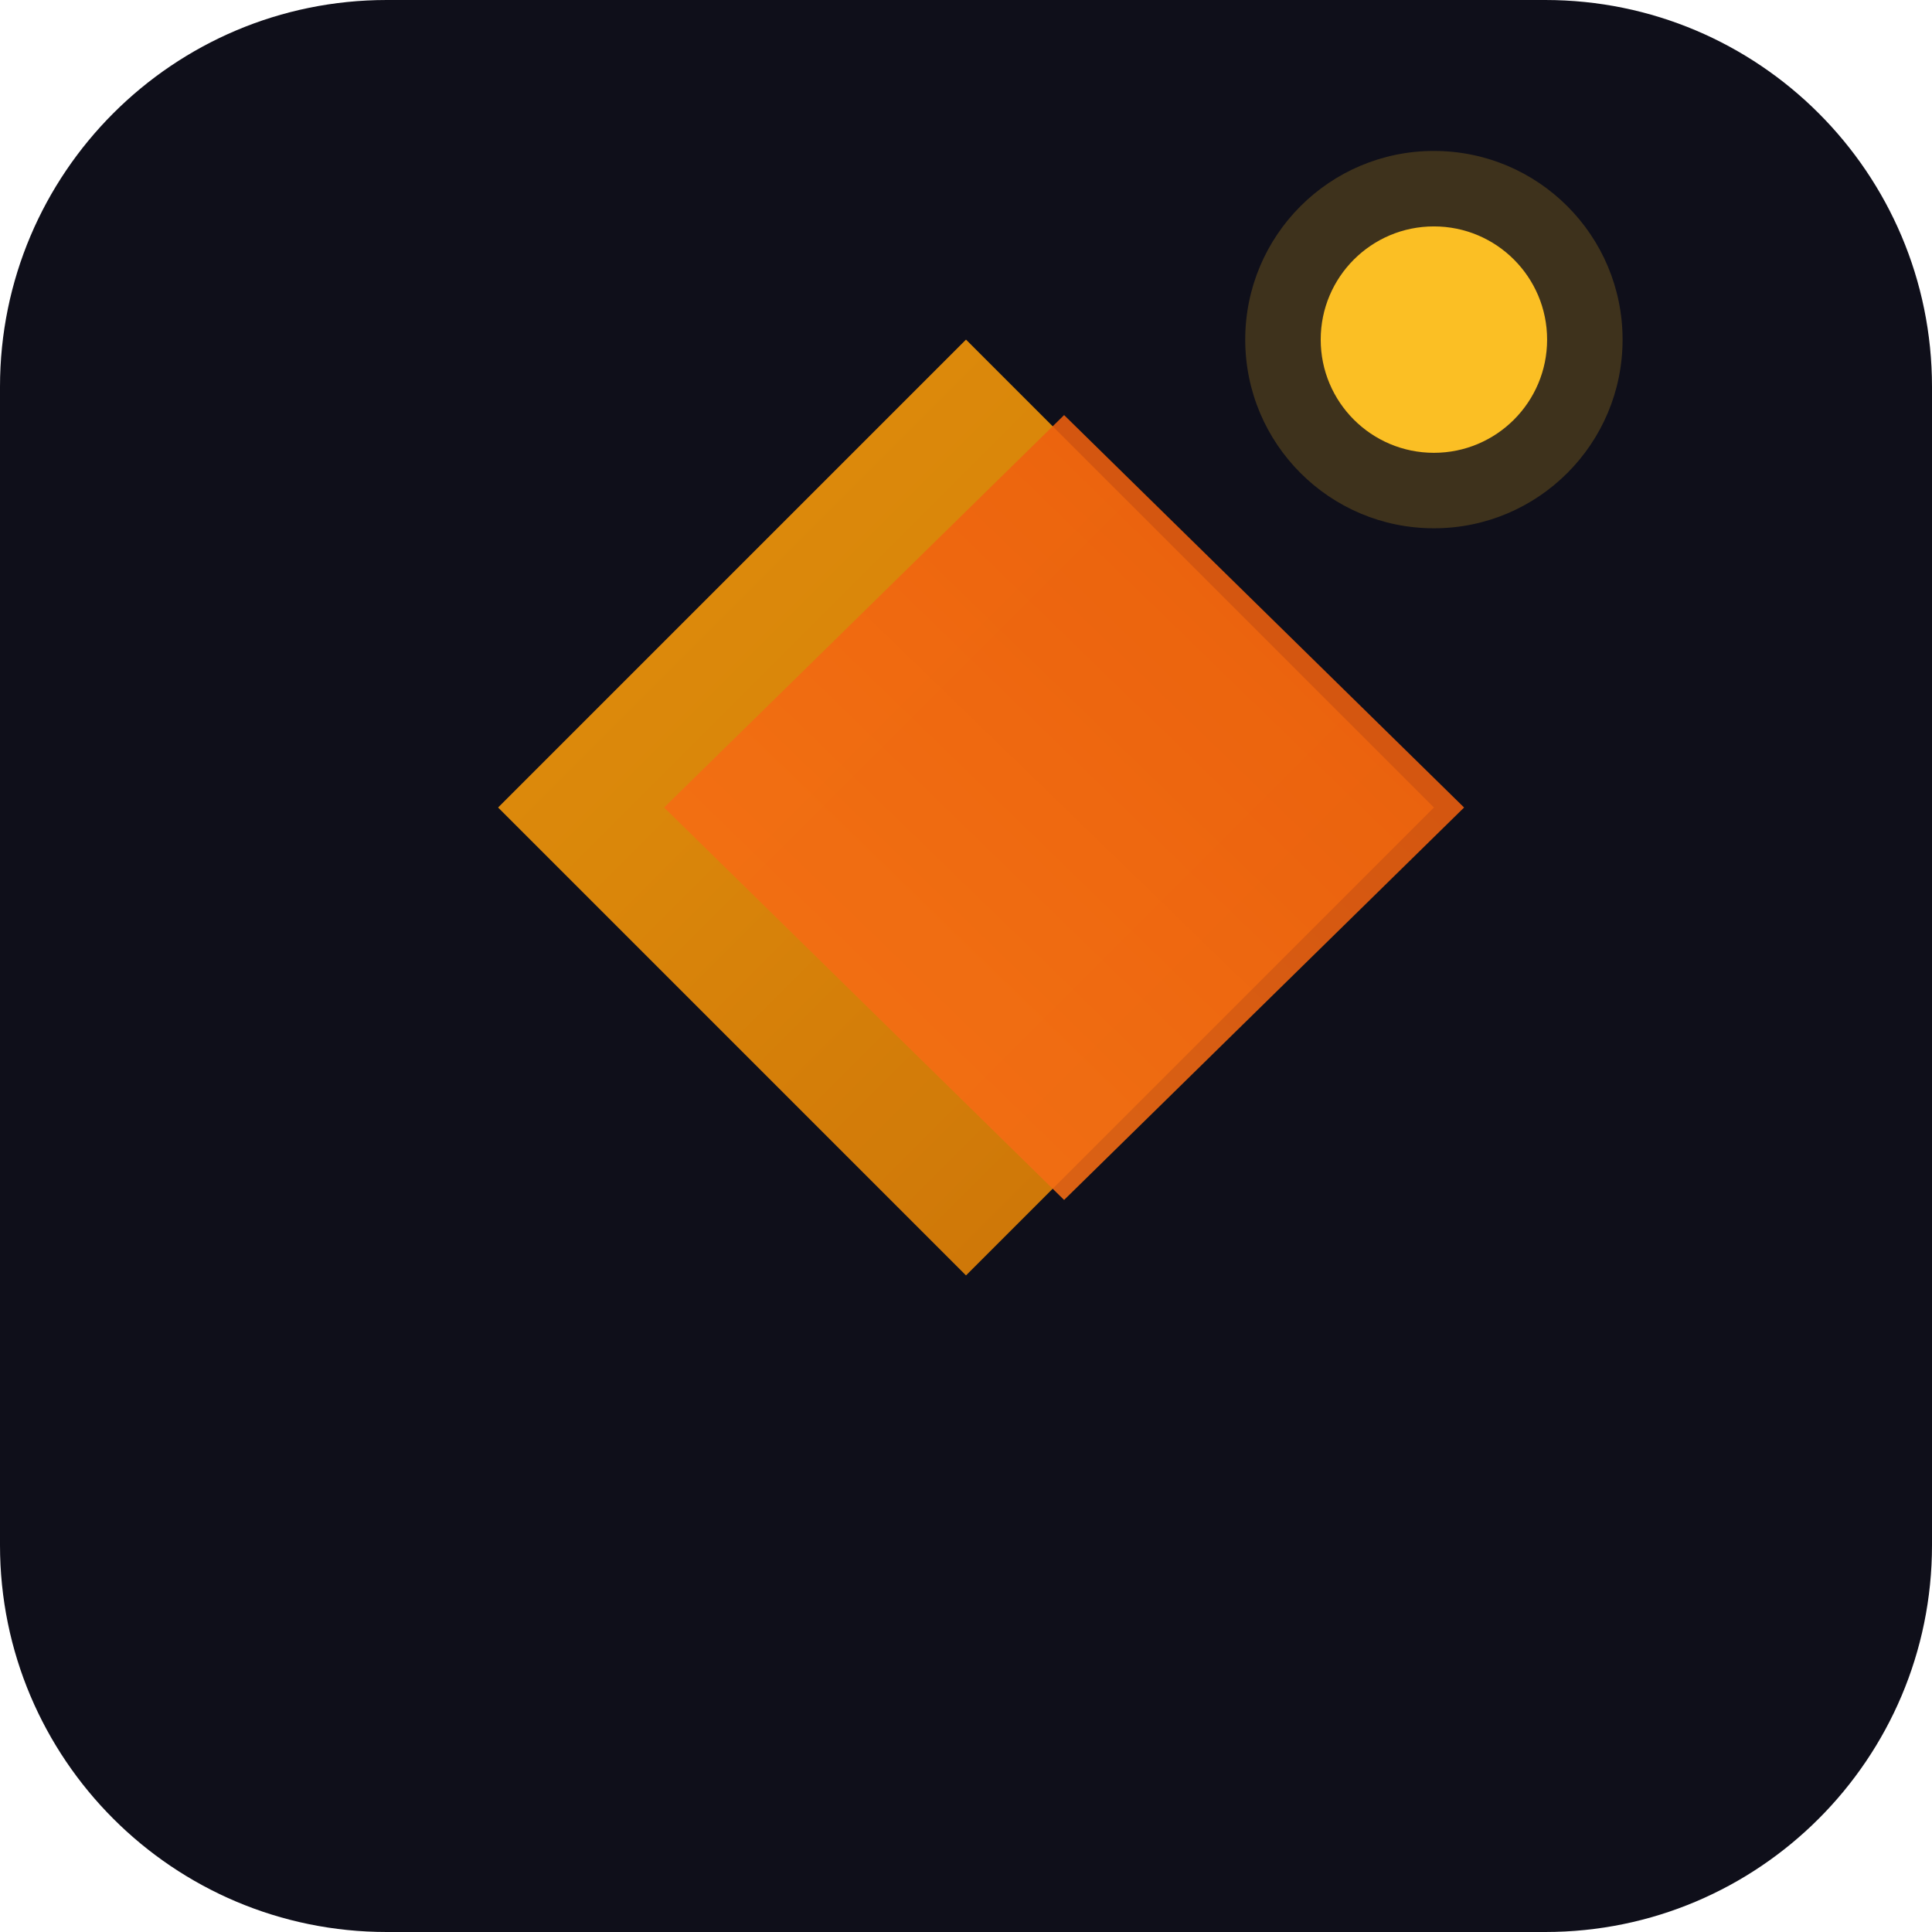
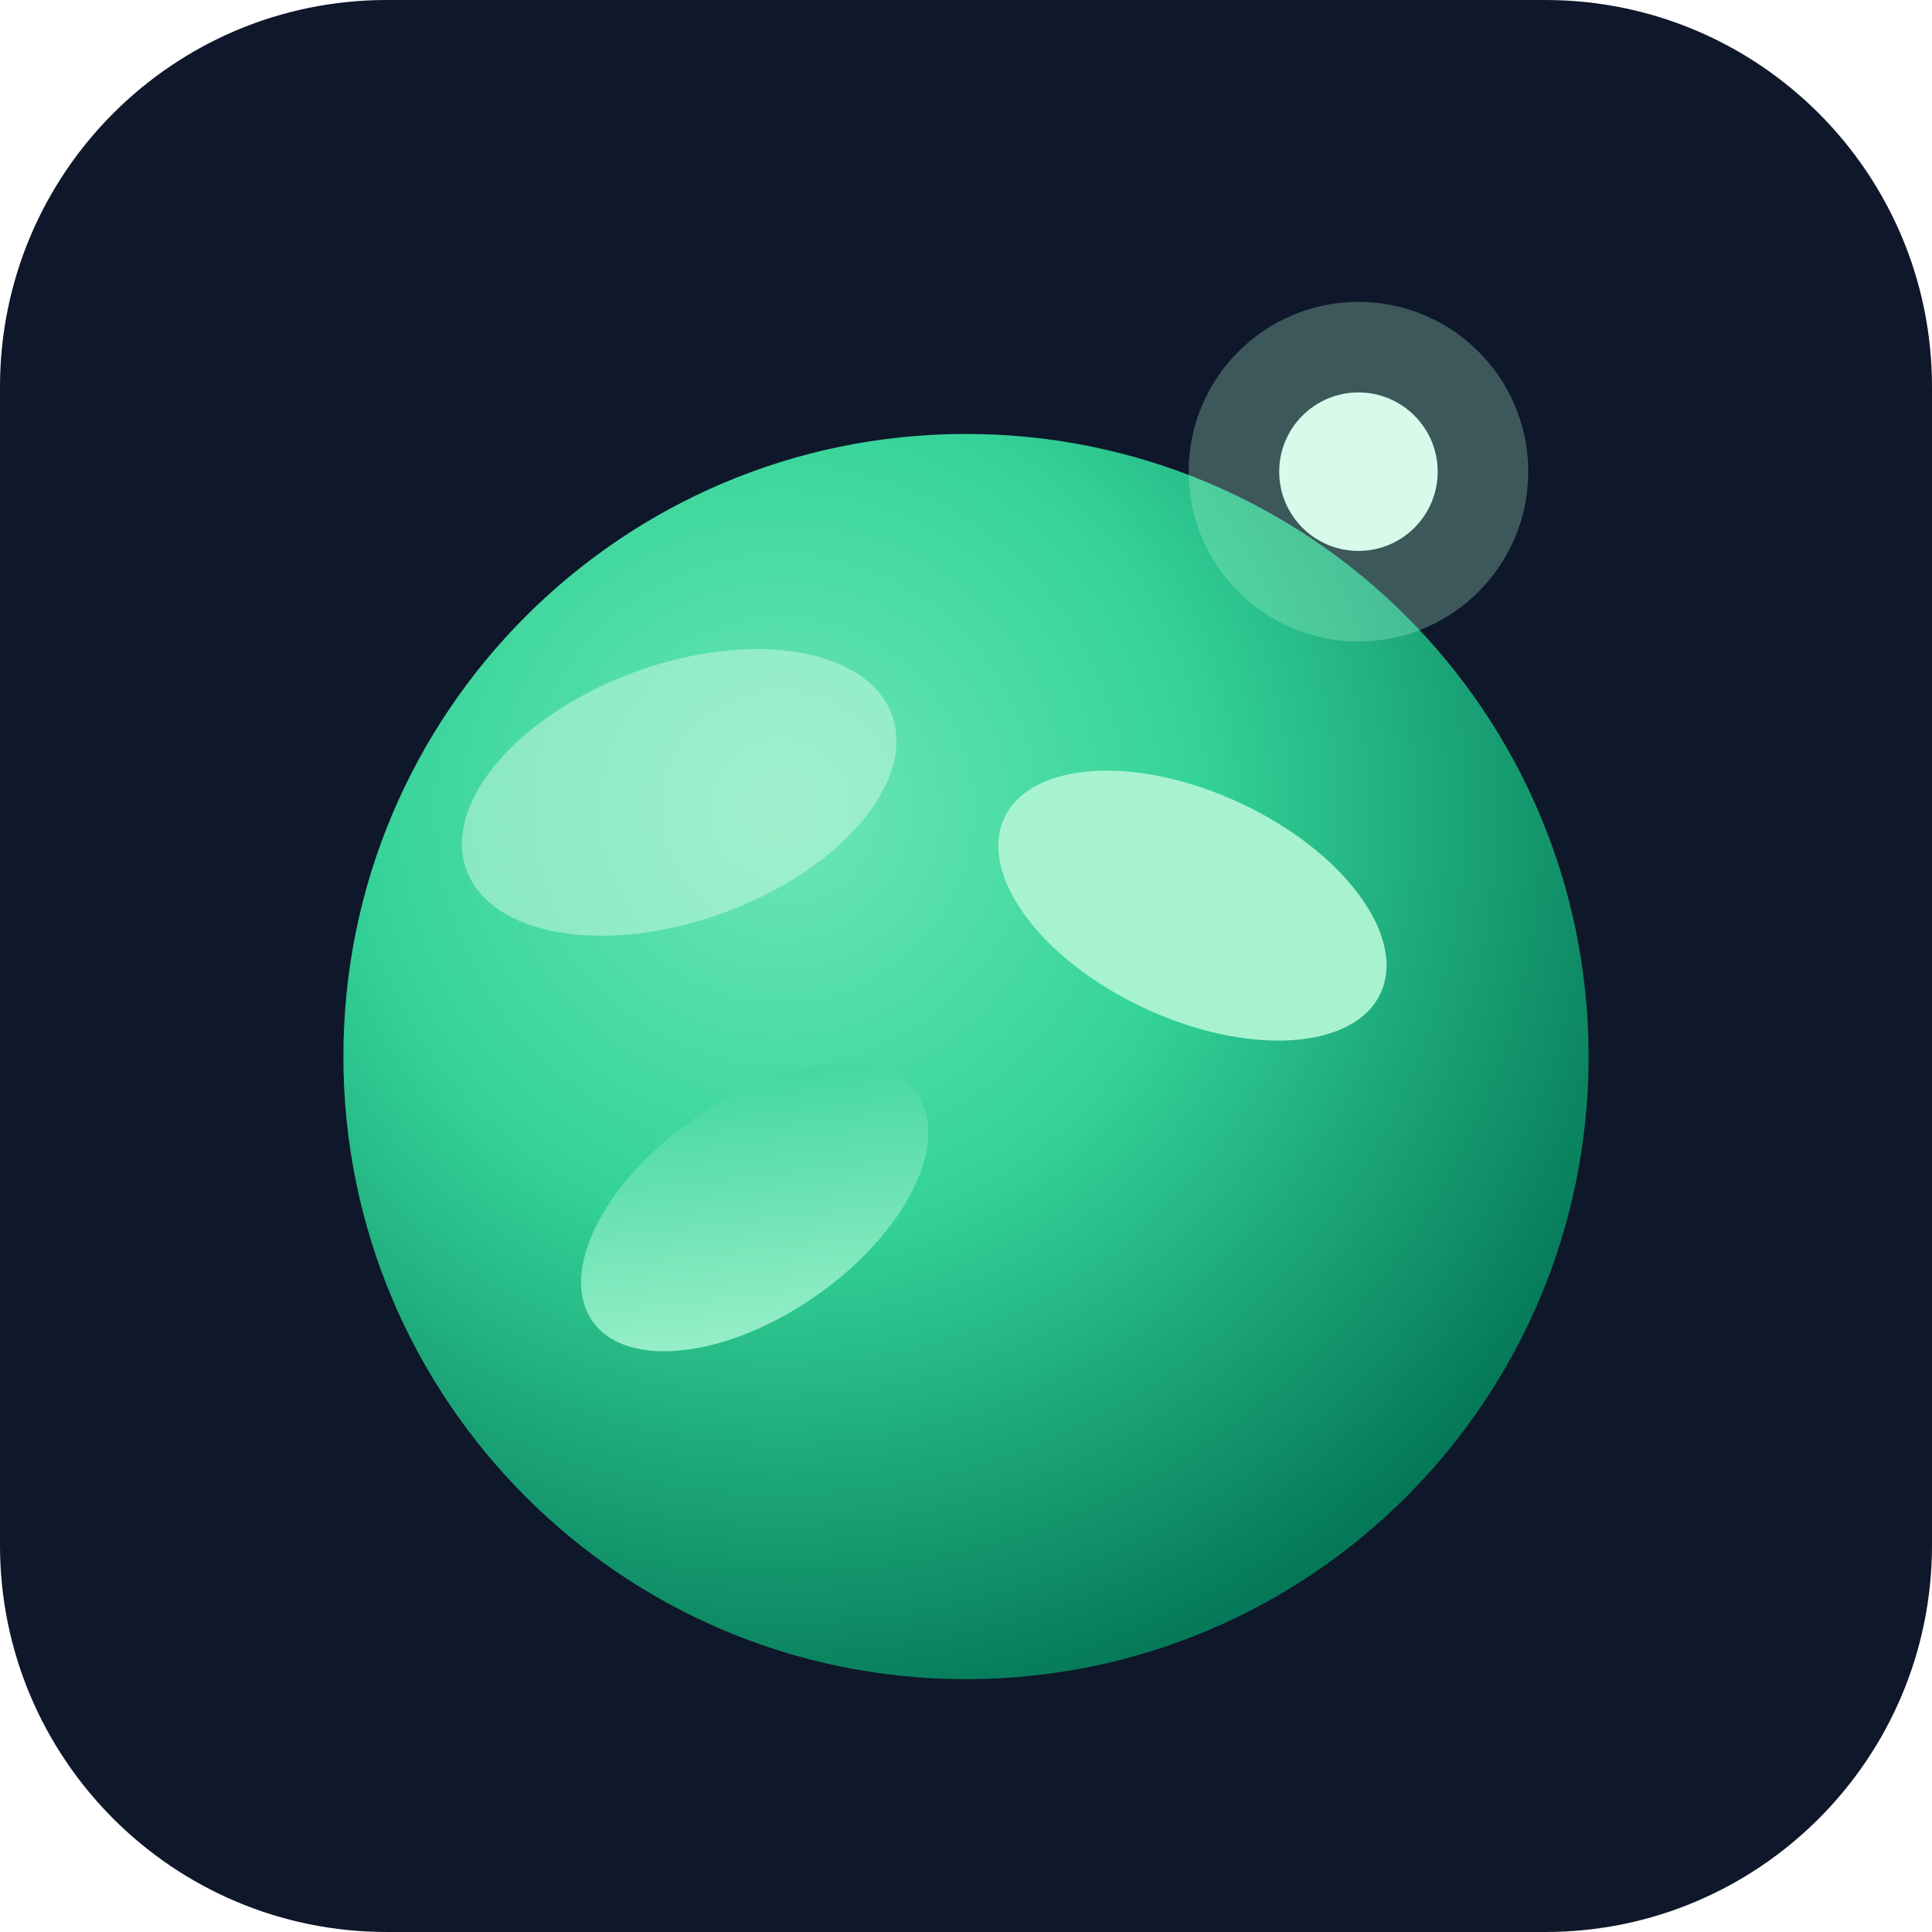
<svg xmlns="http://www.w3.org/2000/svg" width="1024" height="1024" fill="none" viewBox="0 0 1024 1024">
  <defs>
-     <linearGradient id="ad1" x1="0%" y1="0%" x2="100%" y2="100%">
-       <stop offset="0%" stop-color="#f59e0b" />
-       <stop offset="100%" stop-color="#d97706" />
-     </linearGradient>
-     <linearGradient id="ad2" x1="0%" y1="100%" x2="100%" y2="0%">
-       <stop offset="0%" stop-color="#f97316" />
-       <stop offset="100%" stop-color="#ea580c" />
+     <radialGradient id="g" cx="35%" cy="30%" r="75%">
+       <stop offset="0%" stop-color="#6ee7b7" />
+       <stop offset="45%" stop-color="#34d399" />
+       <stop offset="100%" stop-color="#047857" />
+     </radialGradient>
+     <linearGradient id="leaf" x1="0%" y1="100%" x2="100%" y2="0%">
+       <stop offset="0%" stop-color="#a7f3d0" />
+       <stop offset="100%" stop-color="#34d399" />
    </linearGradient>
  </defs>
-   <rect width="1024" height="1024" rx="205" fill="#0f0f1a" />
-   <polygon points="512,180 760,428 512,676 264,428" fill="url(#ad1)" opacity="0.92" />
-   <polygon points="564,220 776,428 564,636 352,428" fill="url(#ad2)" opacity="0.88" />
-   <circle cx="760" cy="180" r="60" fill="#fbbf24" />
-   <circle cx="760" cy="180" r="100" fill="#fbbf24" opacity="0.2" />
+   <rect width="1024" height="1024" rx="205" fill="#0f172a" />
+   <circle cx="512" cy="560" r="330" fill="url(#g)" />
+   <ellipse cx="360" cy="420" rx="120" ry="68" fill="#d1fae5" opacity="0.5" transform="rotate(-20 360 420)" />
+   <line x1="512" y1="840" x2="512" y2="500" stroke="url(#leaf)" stroke-width="38" stroke-linecap="round" />
+   <ellipse cx="400" cy="640" rx="105" ry="57" fill="url(#leaf)" transform="rotate(-35 400 640)" />
+   <ellipse cx="632" cy="480" rx="110" ry="60" fill="#a7f3d0" transform="rotate(25 632 480)" />
+   <circle cx="720" cy="250" r="42" fill="#ecfdf5" />
+   <circle cx="720" cy="250" r="90" fill="#a7f3d0" opacity="0.3" />
</svg>
